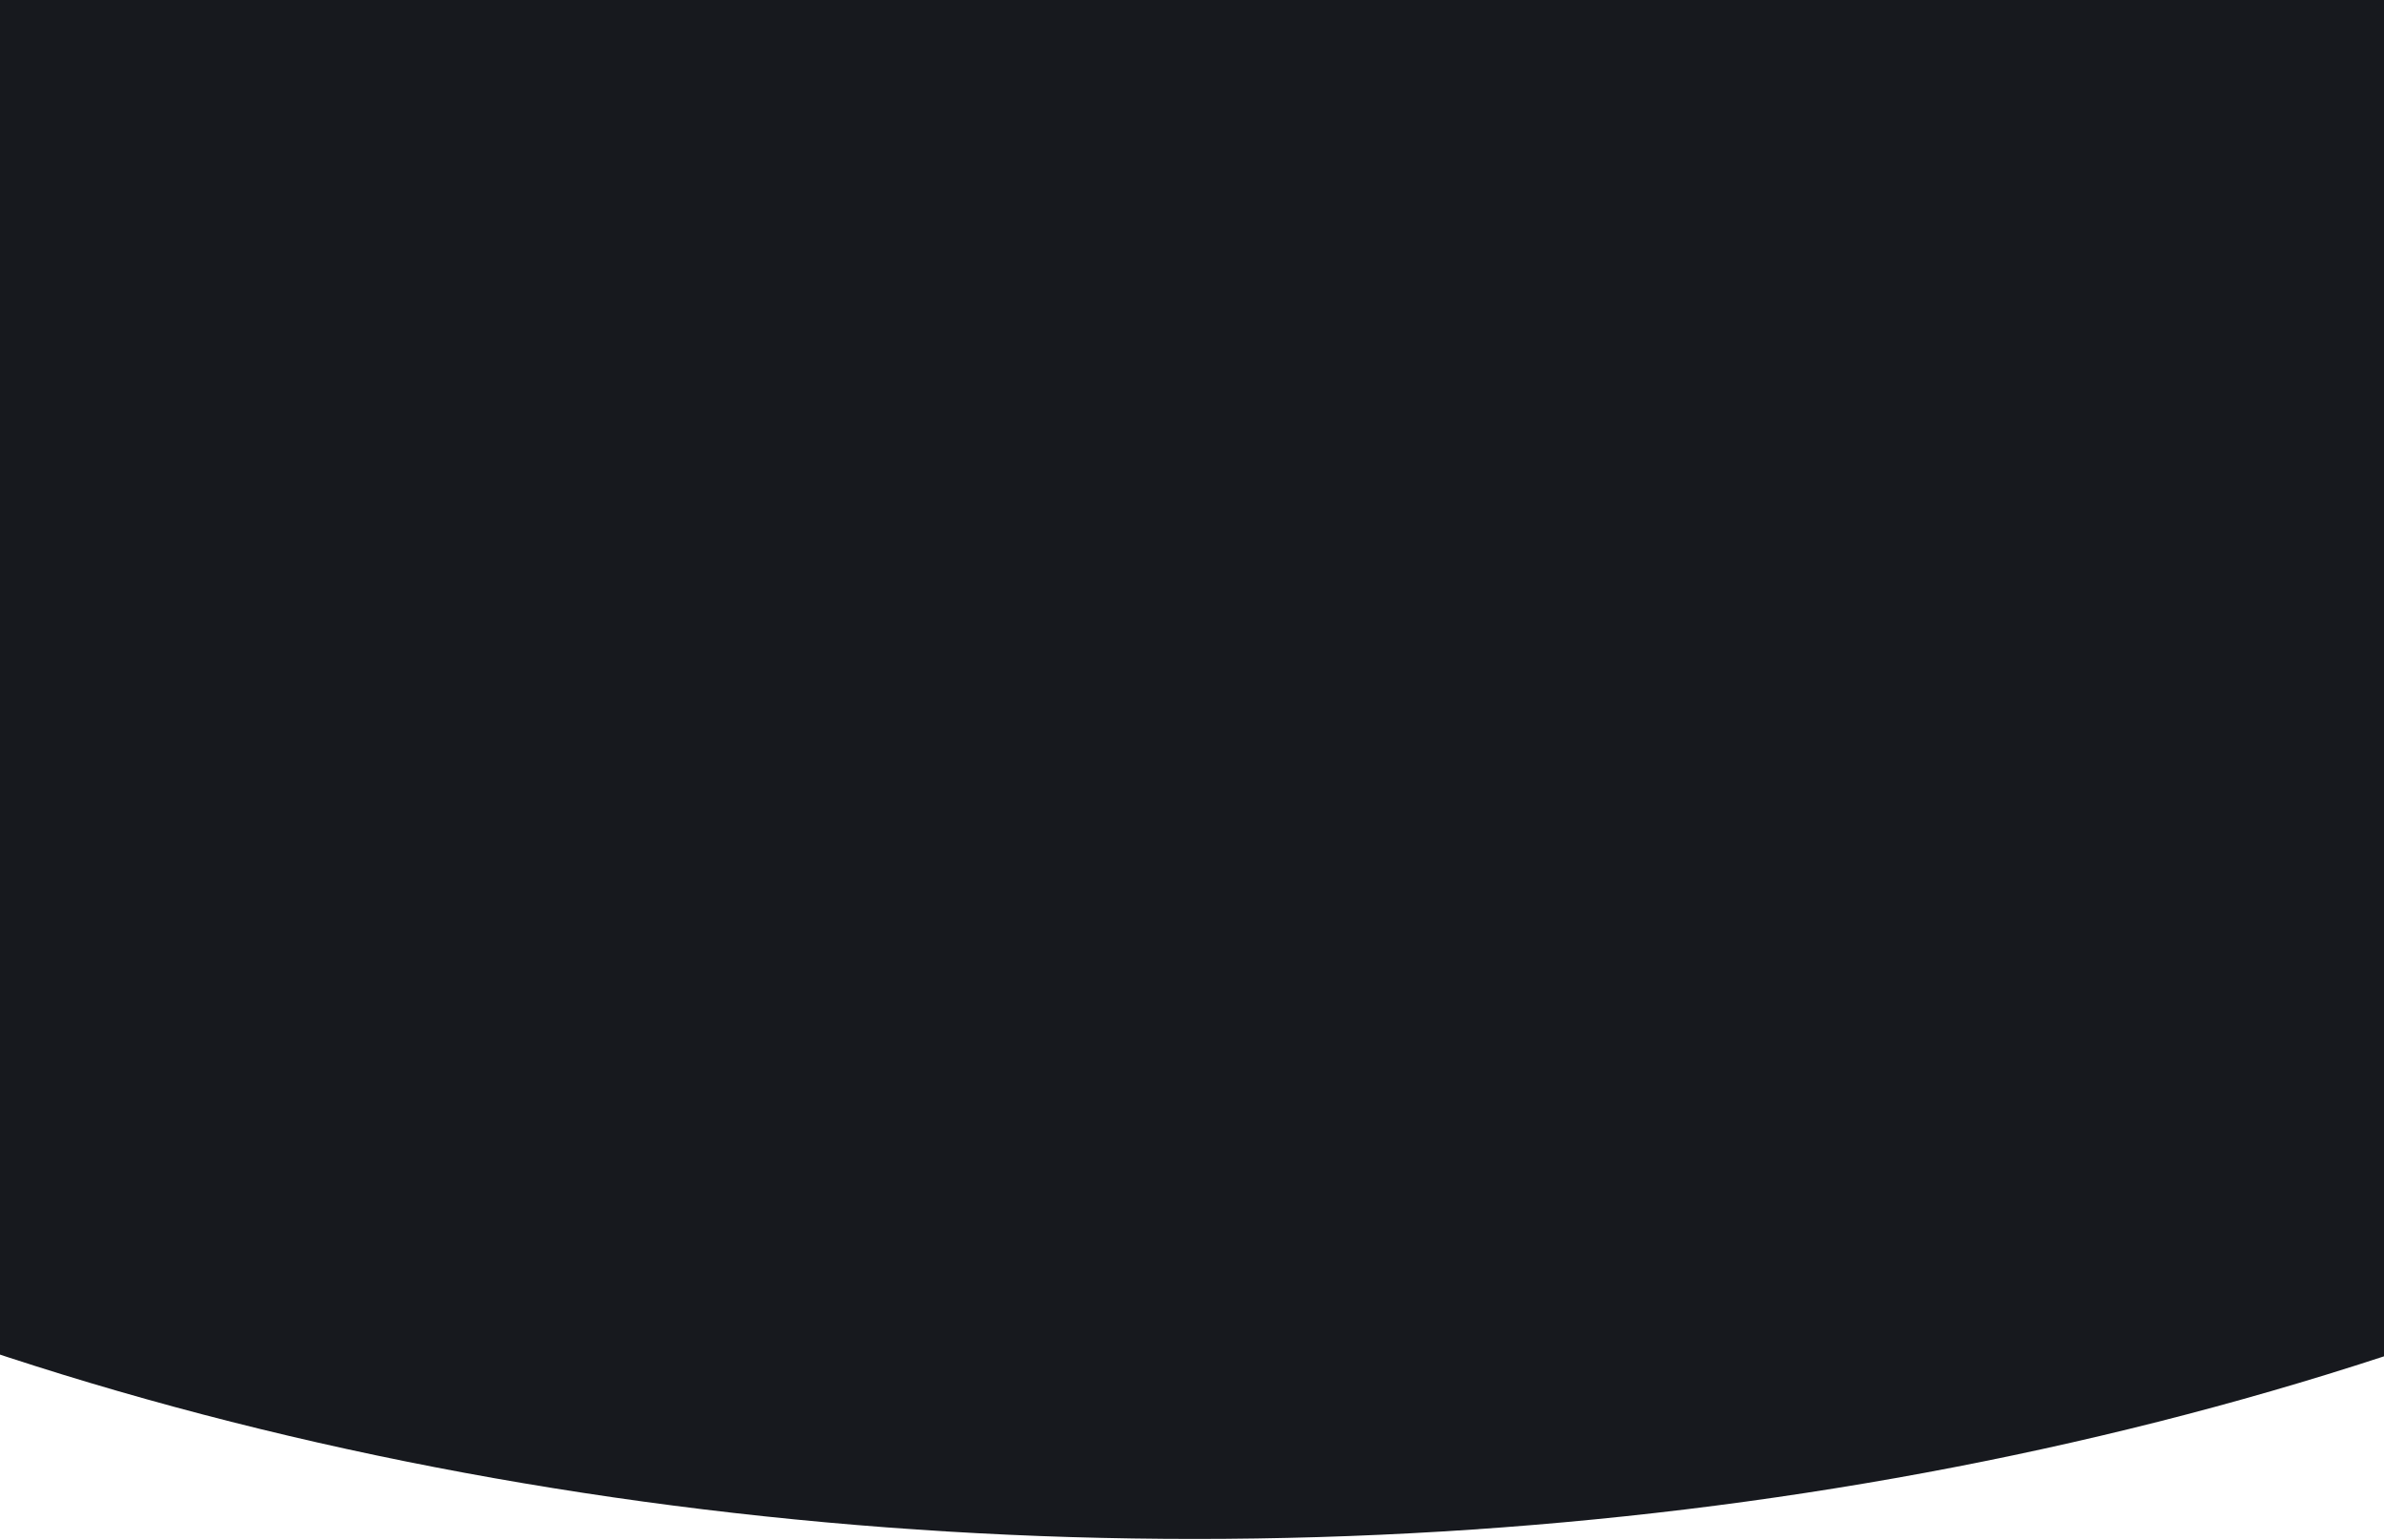
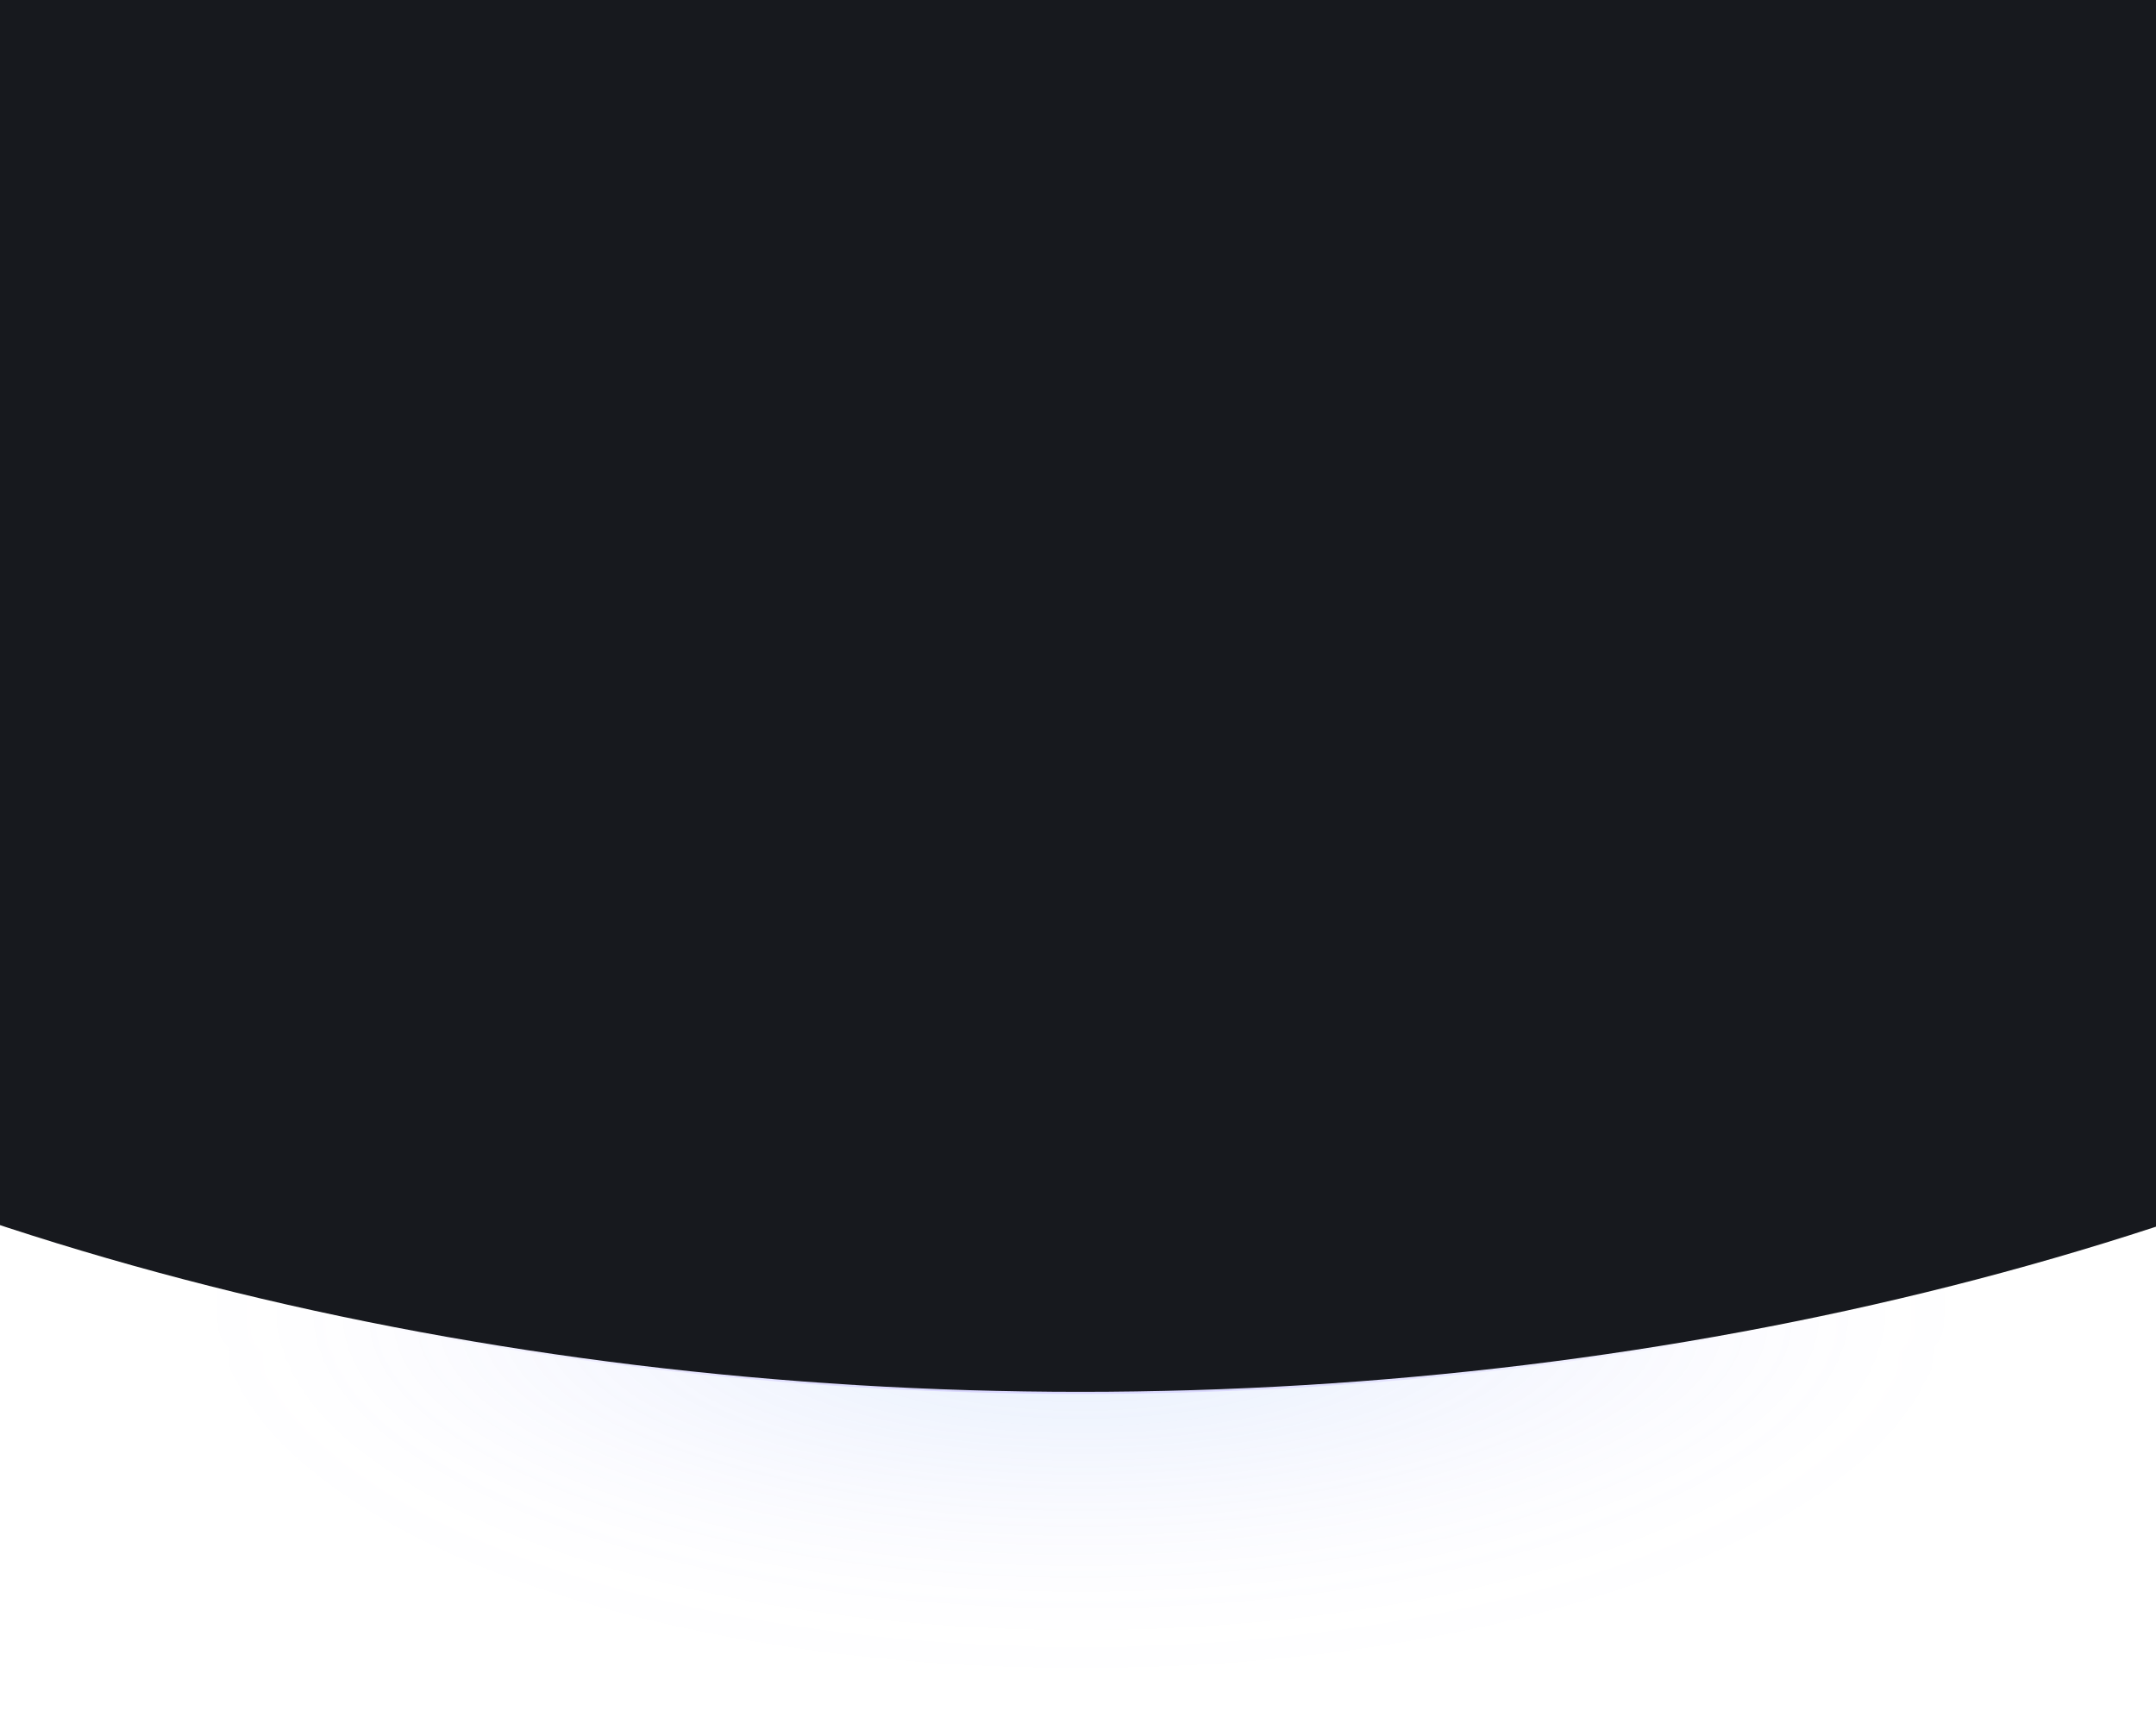
- <svg xmlns="http://www.w3.org/2000/svg" width="1440" height="930" viewBox="0 0 1440 930" fill="none">
-   <path d="M-799.115 -0.229C-799.115 121.879 -759.781 242.791 -683.358 355.603C-606.936 468.416 -494.922 570.92 -353.712 657.263C-212.501 743.606 -44.861 812.097 139.639 858.825C324.14 905.554 521.885 929.605 721.587 929.605C921.288 929.605 1119.03 905.554 1303.53 858.826C1488.03 812.097 1655.67 743.606 1796.89 657.263C1938.1 570.92 2050.11 468.416 2126.53 355.603C2202.95 242.791 2242.29 121.879 2242.29 -0.228L721.587 -0.228L-799.115 -0.229Z" fill="#17191E" />
+ <svg xmlns="http://www.w3.org/2000/svg" width="1440" height="1155" viewBox="0 0 1440 1155" fill="none">
+   <g opacity="0.2" filter="url(#filter0_f_507_461)">
+     <path d="M161.885 838C161.885 866.497 176.37 894.715 204.512 921.043C232.655 947.37 273.904 971.292 325.905 991.443C377.906 1011.59 439.64 1027.58 507.582 1038.48C575.524 1049.39 648.345 1055 721.885 1055C795.425 1055 868.245 1049.39 936.188 1038.48C1004.13 1027.58 1065.86 1011.59 1117.86 991.443C1169.87 971.292 1211.11 947.37 1239.26 921.043C1267.4 894.715 1281.88 866.497 1281.88 838L721.885 838L161.885 838Z" fill="url(#paint0_radial_507_461)" />
+   </g>
+   <mask id="mask0_507_461" style="mask-type:alpha" maskUnits="userSpaceOnUse" x="-800" y="0" width="3043" height="932">
+     <path d="M-799.115 0.008C-799.115 122.27 -759.772 243.335 -683.331 356.29C-606.891 469.245 -494.851 571.879 -353.607 658.331C-212.364 744.783 -44.684 813.361 139.859 860.148C324.402 906.936 522.194 931.017 721.943 931.017C921.691 931.017 1119.48 906.936 1304.03 860.148C1488.57 813.361 1656.25 744.783 1797.49 658.331C1938.74 571.879 2050.78 469.245 2127.22 356.29C2203.66 243.335 2243 122.27 2243 0.009L721.943 0.009L-799.115 0.008Z" fill="#7A7A7A" />
+   </mask>
+   <g mask="url(#mask0_507_461)">
+     <ellipse opacity="0.3" cx="705.885" cy="918" rx="465" ry="184" transform="rotate(-180 705.885 918)" fill="url(#paint1_radial_507_461)" />
+     <path d="M-799.115 -0.229C-799.115 121.879 -759.781 242.791 -683.358 355.603C-606.936 468.416 -494.922 570.92 -353.712 657.263C-212.501 743.606 -44.861 812.097 139.639 858.825C324.139 905.554 521.885 929.605 721.587 929.605C921.288 929.605 1119.03 905.554 1303.53 858.826C1488.03 812.097 1655.67 743.606 1796.89 657.263C1938.1 570.92 2050.11 468.416 2126.53 355.603C2202.95 242.791 2242.29 121.879 2242.29 -0.228L721.587 -0.228L-799.115 -0.229Z" fill="#17191E" />
+   </g>
+   <defs>
+     <filter id="filter0_f_507_461" x="61.885" y="738" width="1320" height="417" filterUnits="userSpaceOnUse" color-interpolation-filters="sRGB">
+       <feFlood flood-opacity="0" result="BackgroundImageFix" />
+       <feBlend mode="normal" in="SourceGraphic" in2="BackgroundImageFix" result="shape" />
+       <feGaussianBlur stdDeviation="50" result="effect1_foregroundBlur_507_461" />
+     </filter>
+     <radialGradient id="paint0_radial_507_461" cx="0" cy="0" r="1" gradientUnits="userSpaceOnUse" gradientTransform="translate(721.885 838) rotate(-90) scale(217 560)">
+       <stop stop-color="#3AA0EB" />
+       <stop offset="1" stop-color="#9681FF" stop-opacity="0" />
+     </radialGradient>
+     <radialGradient id="paint1_radial_507_461" cx="0" cy="0" r="1" gradientUnits="userSpaceOnUse" gradientTransform="translate(705.885 918.001) rotate(90) scale(184 465)">
+       <stop stop-color="#A68FFF" />
+       <stop offset="1" stop-color="#8269FF" stop-opacity="0" />
+     </radialGradient>
+   </defs>
</svg>
